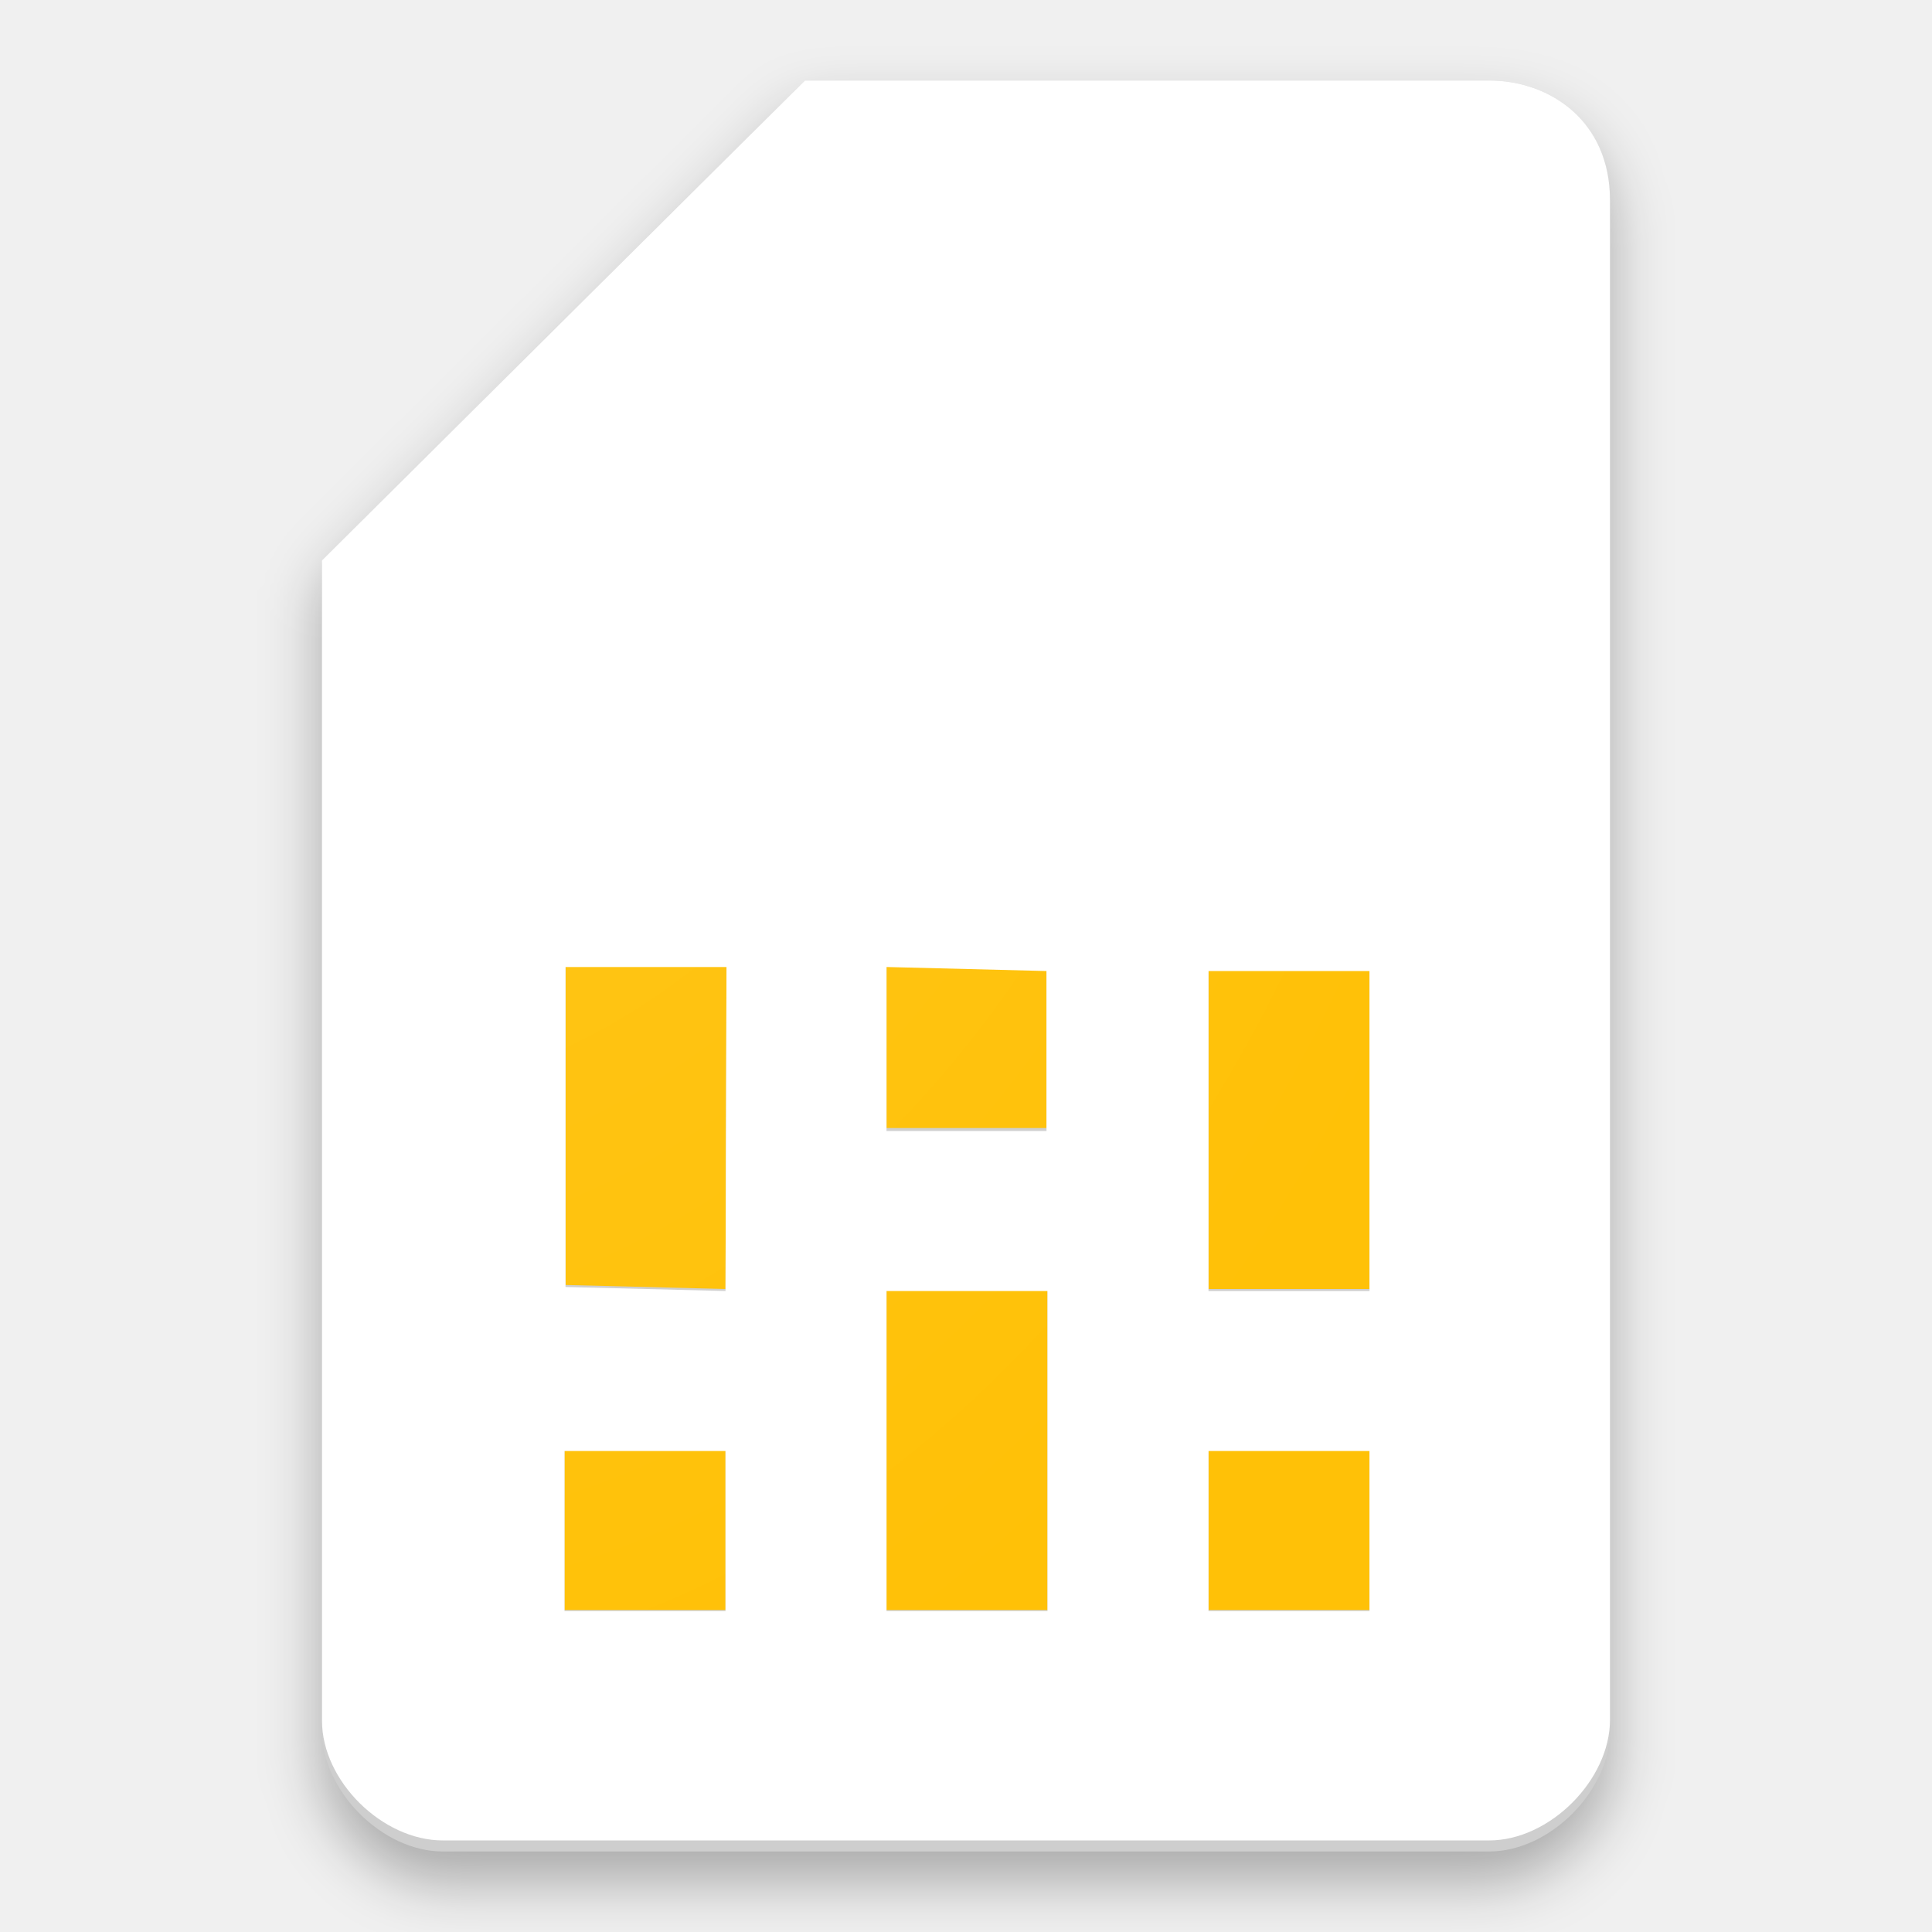
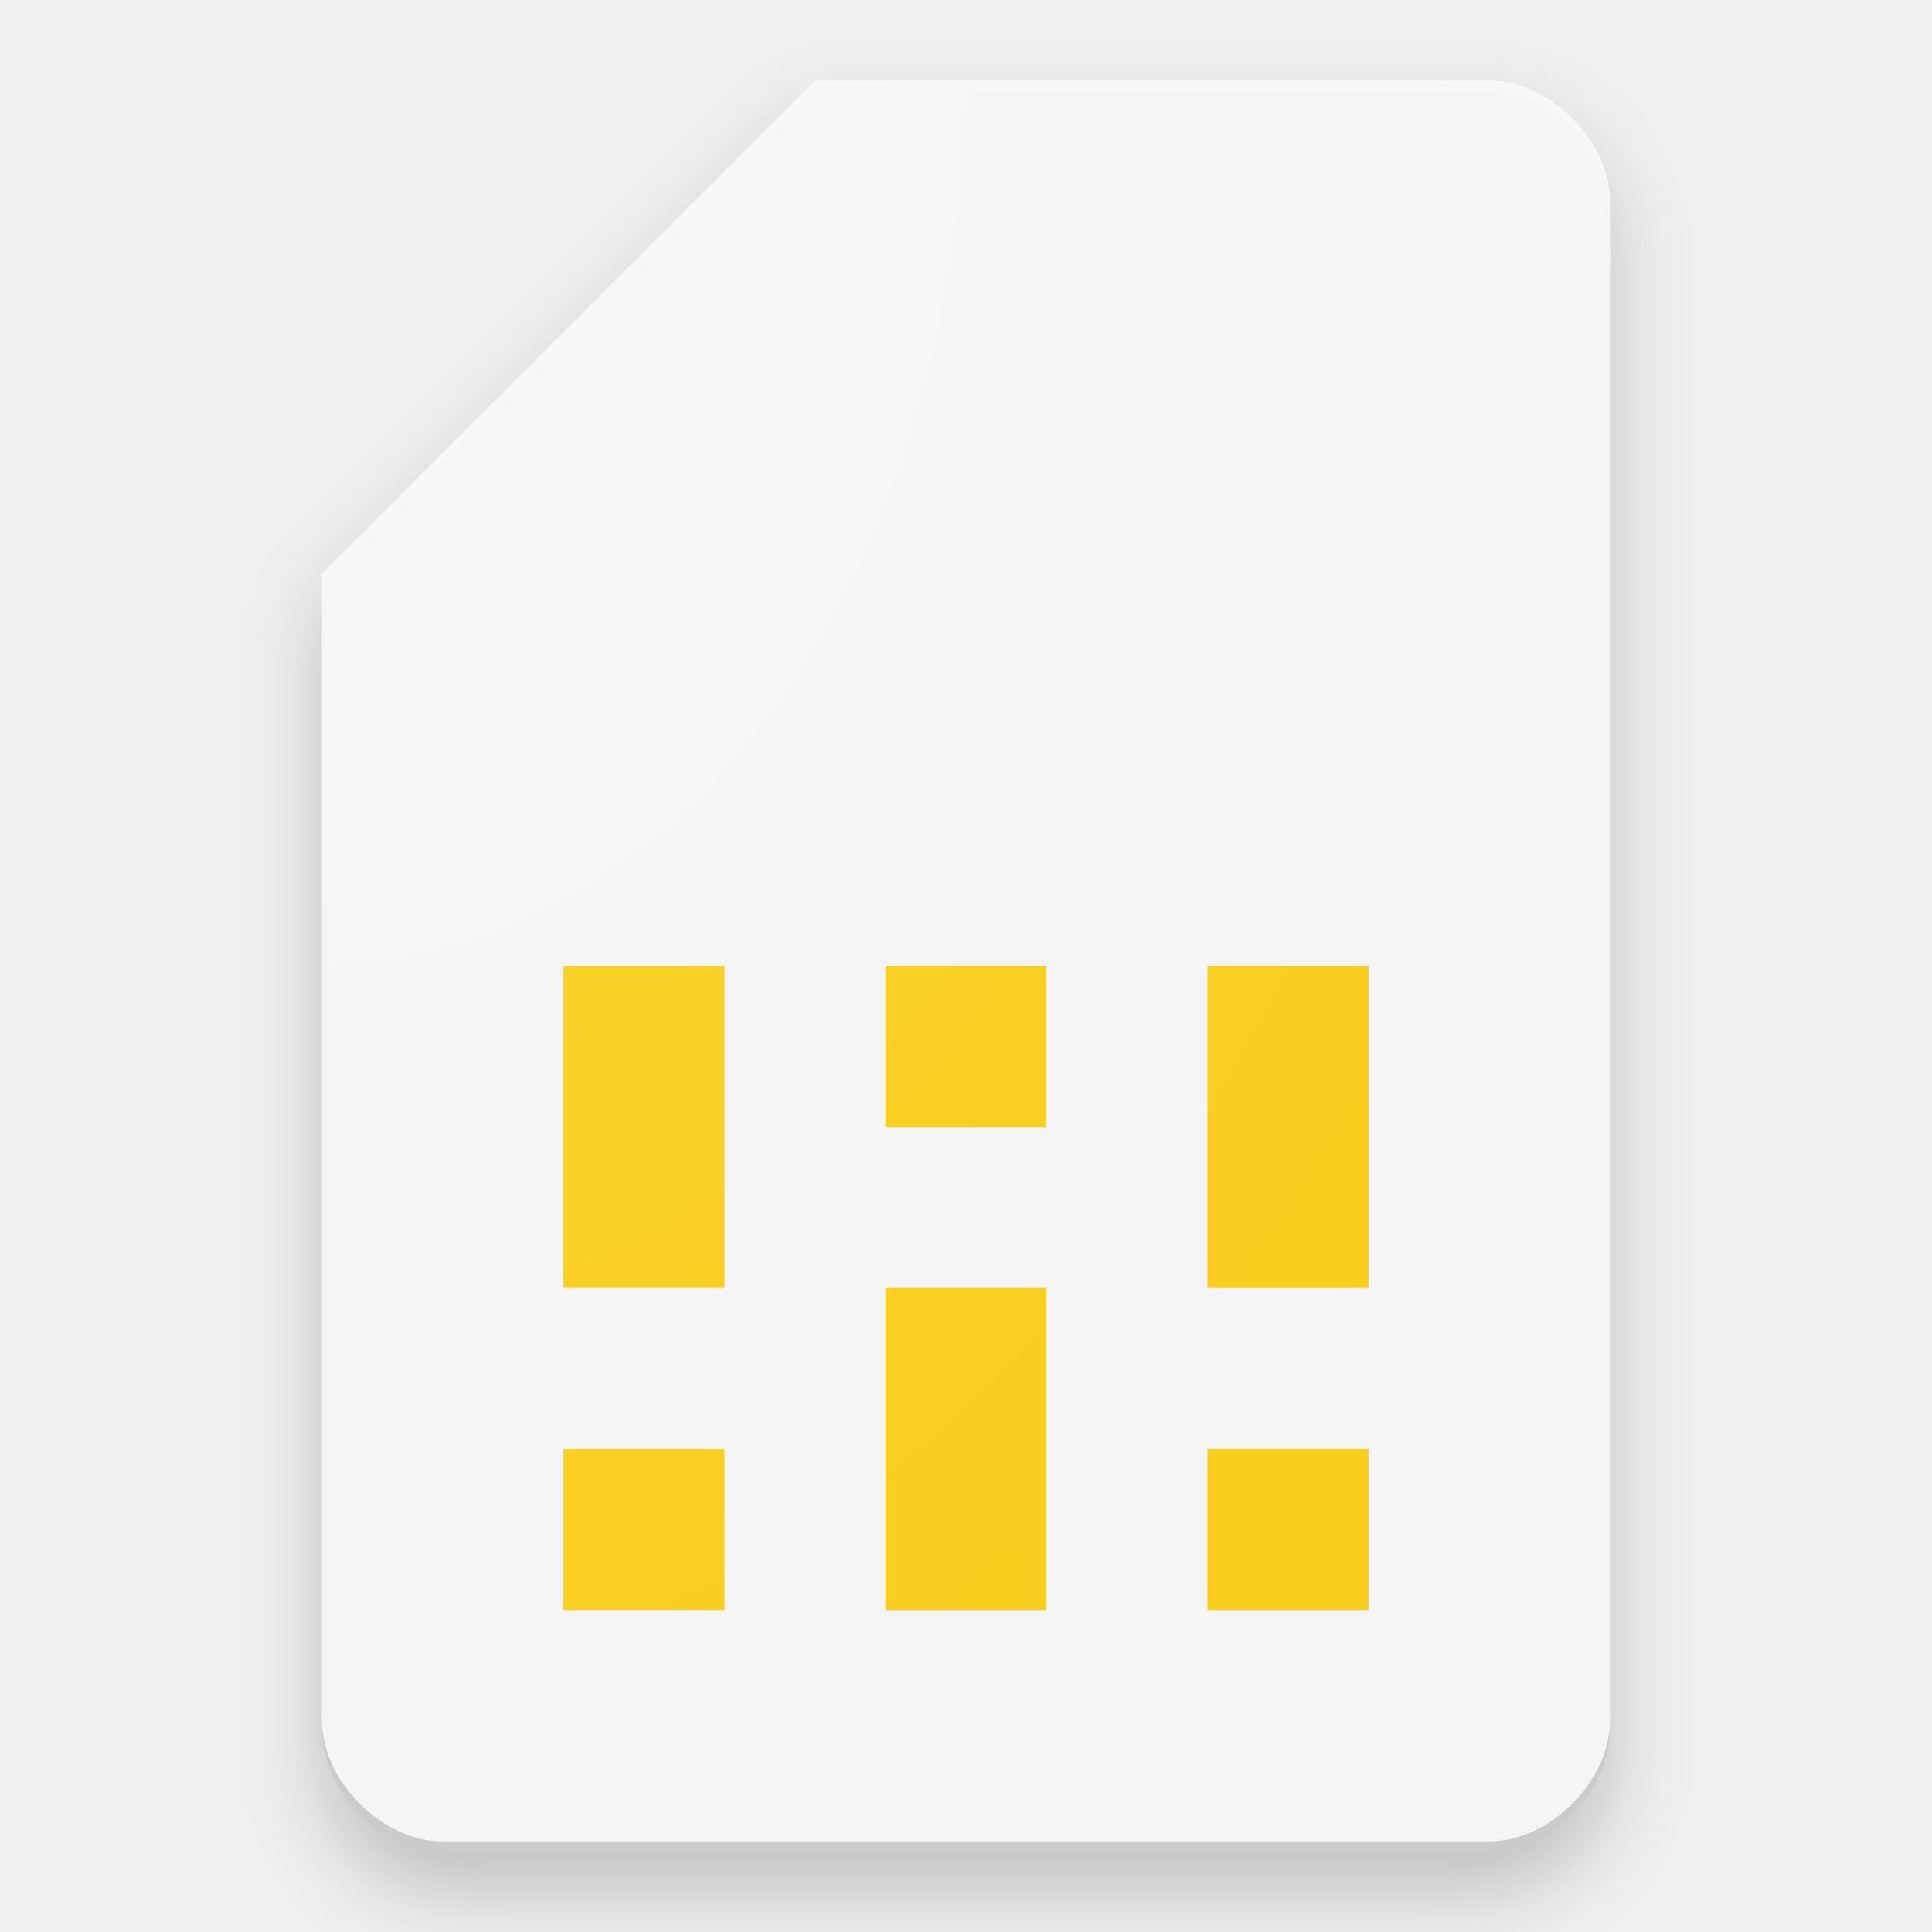
- <svg xmlns="http://www.w3.org/2000/svg" version="1.1" id="svg2" x="0px" y="0px" viewBox="-443 865 192 192" style="enable-background:new -443 865 192 192;" xml:space="preserve">
-   <style type="text/css">
- 	.st0{filter:url(#filter5495);}
- 	.st1{fill:#FFC107;}
- 	.st2{opacity:0;fill:none;stroke:#FFFFFF;stroke-width:13.188;}
- 	.st3{fill:#CECECE;}
- 	.st4{fill:#FFFFFF;}
- 	.st5{opacity:0.1;fill:url(#rect5509_1_);stroke:#FFFFFF;stroke-width:13.188;stroke-opacity:0;enable-background:new    ;}
- </style>
-   <filter style="color-interpolation-filters:sRGB;" id="filter5495">
-     <feFlood result="flood" flood-color="rgb(0,0,0)" flood-opacity="0.3" id="feFlood5497" />
-     <feComposite operator="in" in2="SourceGraphic" in="flood" result="composite1" id="feComposite5499" />
-     <feGaussianBlur in="composite1" stdDeviation="3" result="blur" id="feGaussianBlur5501" />
-     <feOffset dy="3" dx="4.57967e-015" result="offset" id="feOffset5503" />
-     <feComposite operator="over" in2="offset" in="SourceGraphic" result="composite2" id="feComposite5505" />
-   </filter>
+ <svg xmlns="http://www.w3.org/2000/svg" xmlns:xlink="http://www.w3.org/1999/xlink" width="192" height="192" viewBox="0 0 192 192" id="svg2" version="1.1">
+   <defs id="defs4">
+     <linearGradient id="linearGradient4840">
+       <stop style="stop-color:#ffffff;stop-opacity:1;" offset="0" id="stop4842" />
+       <stop style="stop-color:#ffffff;stop-opacity:0;" offset="1" id="stop4844" />
+     </linearGradient>
+     <clipPath clipPathUnits="userSpaceOnUse" id="clipPath10430">
+       <path d="m 1241.028,39.341 224.537,0 0,178.031 -224.537,0 0,-178.031 z" id="path10432" />
+     </clipPath>
+     <clipPath clipPathUnits="userSpaceOnUse" id="clipPath10438">
+       <path d="m 1260.156,213.348 0,-170.227 191.334,0 0,170.227" id="path10440" />
+     </clipPath>
+     <filter style="color-interpolation-filters:sRGB;" id="filter5248">
+       <feFlood flood-opacity="0.2" flood-color="rgb(0,0,0)" result="flood" id="feFlood5250" />
+       <feComposite in="flood" in2="SourceGraphic" operator="in" result="composite1" id="feComposite5252" />
+       <feGaussianBlur in="composite1" stdDeviation="4" result="blur" id="feGaussianBlur5254" />
+       <feOffset dx="4.57967e-015" dy="4" result="offset" id="feOffset5256" />
+       <feComposite in="SourceGraphic" in2="offset" operator="over" result="composite2" id="feComposite5258" />
+     </filter>
+     <radialGradient xlink:href="#linearGradient4840" id="radialGradient4846" cx="32" cy="32" fx="32" fy="32" r="64" gradientTransform="matrix(0,2.75,-2,0,96,-80)" gradientUnits="userSpaceOnUse" />
+   </defs>
  <g id="layer2">
-     <g id="g5490" class="st0">
-       <g id="rect5446_1_">
-         <path class="st1" d="M-385.4,955.4h79.2c2.7,0,4.8,2.2,4.8,4.8v63.4c0,2.7-2.2,4.8-4.8,4.8h-79.2c-2.7,0-4.8-2.2-4.8-4.8v-63.4     C-390.2,957.6-388,955.4-385.4,955.4z" />
-         <path class="st2" d="M-385.4,955.4h79.2c2.7,0,4.8,2.2,4.8,4.8v63.4c0,2.7-2.2,4.8-4.8,4.8h-79.2c-2.7,0-4.8-2.2-4.8-4.8v-63.4     C-390.2,957.6-388,955.4-385.4,955.4z" />
-       </g>
-       <path id="path5470_1_" class="st3" d="    M-283,885c0-8-6-12-12-12l-68,0l-48,48l0,116c0,6,6,12,12,12l104,0c6,0,12-6,12-12L-283,885z M-370.9,1025h-16v-16h16V1025z     M-306.9,1025h-16v-16h16V1025z M-370.9,993.1l-15.9-0.4v-32h16L-370.9,993.1z M-338.9,1025h-16v-32h16V1025z M-338.9,977.1h-16    l0-16.4l15.9,0.4V977.1z M-306.9,993.1h-16v-32h16V993.1z" />
-       <path id="path5488_1_" class="st4" d="    M-283,884.9c0-7.9-6-11.9-12-11.9l-68,0l-48,47.7l0,115.3c0,6,6,11.9,12,11.9l104,0c6,0,12-6,12-12L-283,884.9z M-370.9,1025.1    h-16v-15.9h16V1025.1z M-306.9,1025.1h-16v-15.9h16V1025.1z M-370.9,993.3l-15.9-0.4v-31.8h16L-370.9,993.3z M-338.9,1025.1h-16    v-31.8h16V1025.1z M-338.9,977.4h-16l0-16.3l15.9,0.4V977.4z M-306.9,993.3h-16v-31.8h16V993.3z" />
-     </g>
+     <path style="fill:#f5f5f5;fill-opacity:1;fill-rule:evenodd;stroke:none;stroke-width:1px;stroke-linecap:butt;stroke-linejoin:miter;stroke-opacity:1;filter:url(#filter5248)" d="m 81,8 -49,49 0,115 c 0,6 6,12 12,12 l 104,0 c 6,0 12,-6 12,-12 L 160,20 C 160,14 154,8 148,8 Z" id="path4184" />
+     <path style="opacity:1;fill:#f9ce1d;fill-opacity:1;fill-rule:nonzero;stroke:none;stroke-width:2.949;stroke-linecap:butt;stroke-linejoin:miter;stroke-miterlimit:4;stroke-dasharray:none;stroke-dashoffset:0;stroke-opacity:1" d="m 56,96 0,32 16,0 0,-32 -16,0 z m 32,0 0,16 16,0 0,-16 -16,0 z m 32,0 0,32 16,0 0,-32 -16,0 z m -32,32 0,32 16,0 0,-32 -16,0 z m -32,16 0,16 16,0 0,-16 -16,0 z m 64,0 0,16 16,0 0,-16 -16,0 z" id="rect4823" />
+     <path style="fill:none" d="m 43.508,192.728 24,0 0,24 -24,0 z" id="path4809" />
  </g>
-   <g id="layer1">
-     <radialGradient id="rect5509_1_" cx="-507.605" cy="2137.284" r="70.625" gradientTransform="matrix(-4.180560e-003 2.4929 1.8109 3.036930e-003 -4283.081 2131.658)" gradientUnits="userSpaceOnUse">
-       <stop offset="0" style="stop-color:#FFFFFF" />
-       <stop offset="1" style="stop-color:#FFFFFF;stop-opacity:0" />
-     </radialGradient>
-     <path id="rect5509" class="st5" d="M-363,873l-48,47.7l0,115.3v0.9c0,6,6,12,12,12l104,0   c6,0,12-6,12-12v-0.9l0-151.1c0-7.9-6-11.9-12-11.9H-363L-363,873z" />
+   <g id="layer1" transform="translate(0,-860.3622)" />
+   <g id="layer3">
+     <path style="opacity:0.2;fill:#212121;fill-opacity:1;fill-rule:evenodd;stroke:none;stroke-width:1px;stroke-linecap:butt;stroke-linejoin:miter;stroke-opacity:1" d="m 32,171 0,1 c 0,6 6,12 12,12 l 104,0 c 6,0 12,-6 12,-12 l 0,-1 c 0,6 -6,12 -12,12 l -104,0 c -6,0 -12,-6 -12,-12 z" id="path4191" />
+     <path style="opacity:0.2;fill:#ffffff;fill-opacity:1;fill-rule:evenodd;stroke:none;stroke-width:1px;stroke-linecap:butt;stroke-linejoin:miter;stroke-opacity:1" d="m 81,8 -49,49 0,1 49,-49 67,0 c 6,0 12,6 12,12 l 0,-1 C 160,14 154,8 148,8 Z" id="path4831" />
+     <path id="path4837" d="m 81,8 -49,49 0,115 c 0,6 6,12 12,12 l 104,0 c 6,0 12,-6 12,-12 L 160,20 C 160,14 154,8 148,8 Z" style="opacity:0.1;fill:url(#radialGradient4846);fill-opacity:1;fill-rule:evenodd;stroke:none;stroke-width:1px;stroke-linecap:butt;stroke-linejoin:miter;stroke-opacity:1" />
  </g>
</svg>
